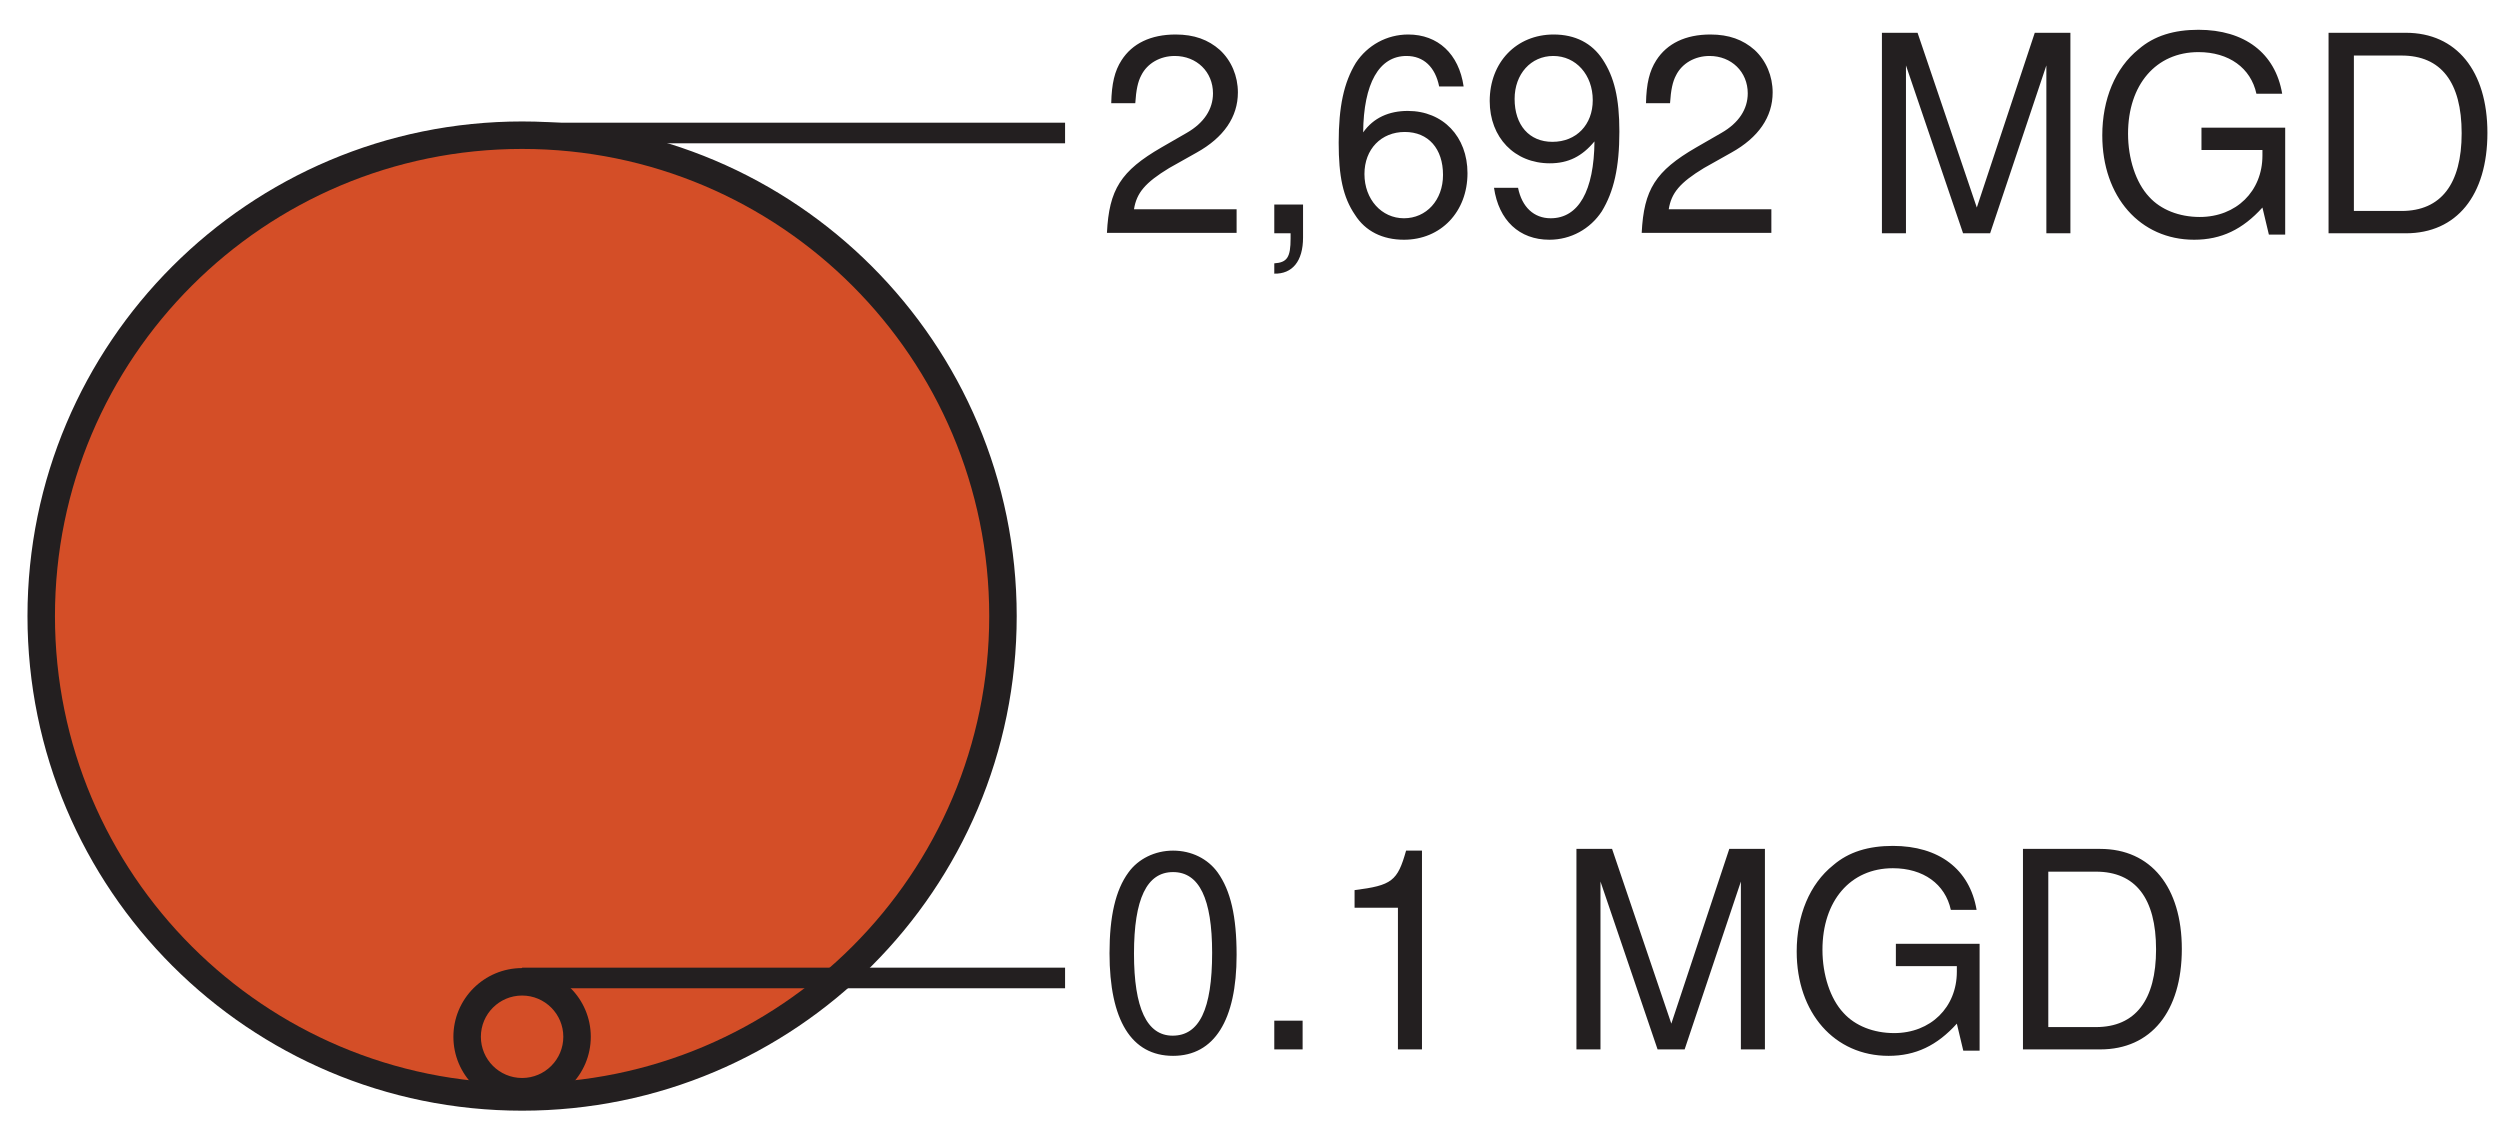
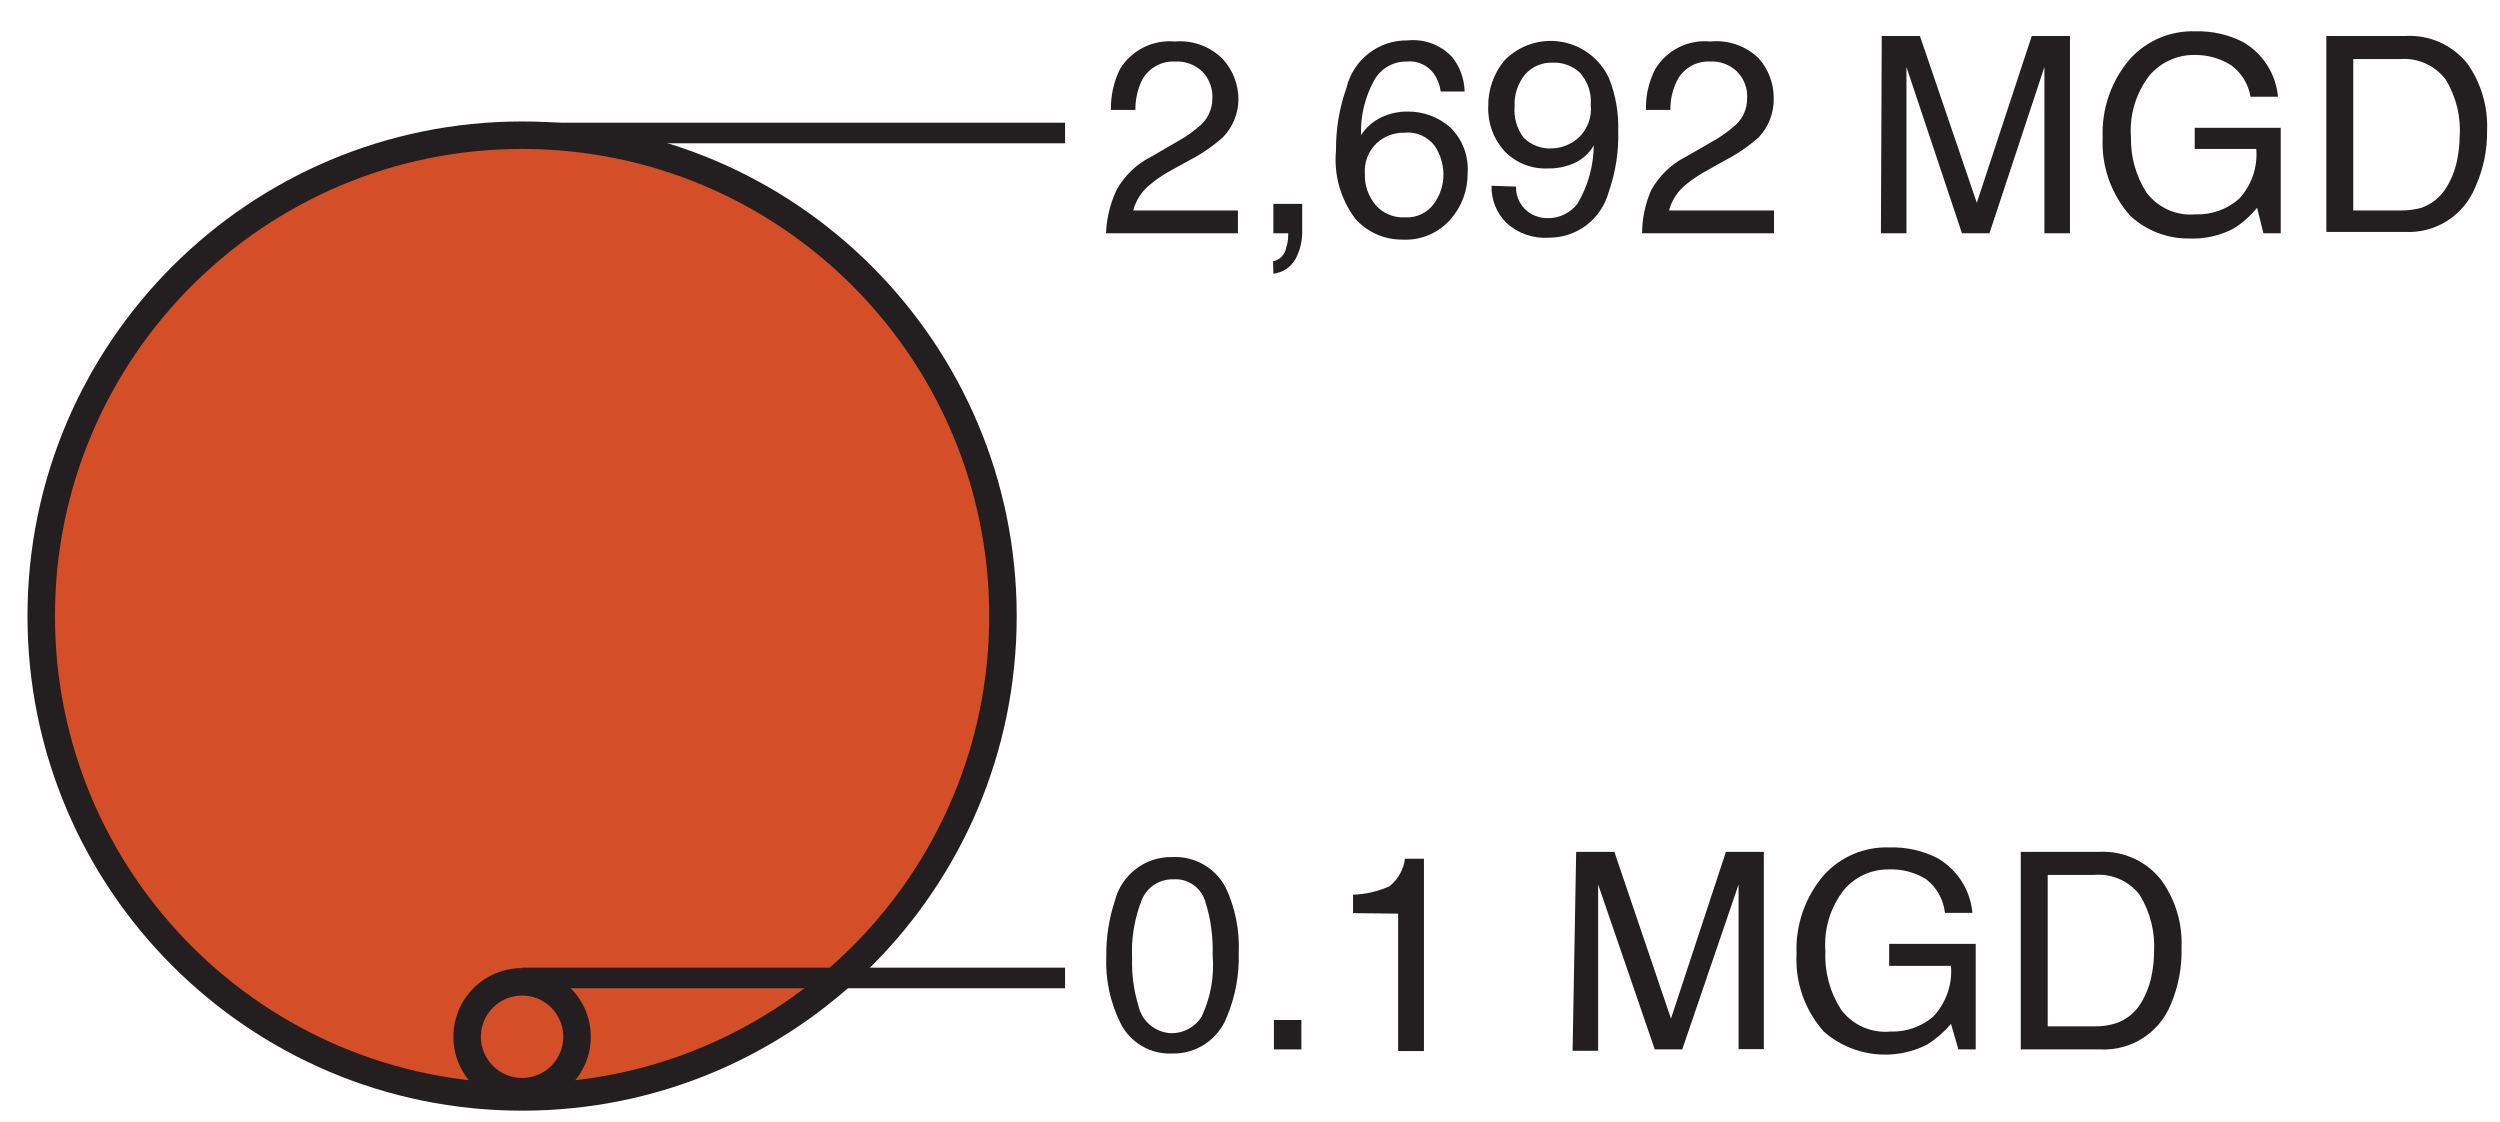
<svg xmlns="http://www.w3.org/2000/svg" viewBox="0 0 90.98 40.82">
  <g id="thermo">
    <g id="thermoText">
-       <text transform="translate(39.94 38.19)" style="font-size:10px;fill:#231f20;font-family:Helvetica">0.1 MGD</text>
-       <text transform="translate(39.94 8.49)" style="font-size:10px;fill:#231f20;font-family:Helvetica">2,692 MGD</text>
+       <path d="M44.61,32.31a5.06,5.06,0,0,1,.47,2.37A5.59,5.59,0,0,1,44.65,37a2.08,2.08,0,0,1-2,1.34,2,2,0,0,1-1.87-1.1,5,5,0,0,1-.52-2.45,6.16,6.16,0,0,1,.31-2,2.11,2.11,0,0,1,2.09-1.6A2.07,2.07,0,0,1,44.61,32.31ZM43.73,37a4.41,4.41,0,0,0,.4-2.26,5.75,5.75,0,0,0-.29-2A1.13,1.13,0,0,0,42.7,32a1.2,1.2,0,0,0-1.14.73,5.08,5.08,0,0,0-.36,2.16,5.3,5.3,0,0,0,.23,1.71,1.27,1.27,0,0,0,1.2,1A1.29,1.29,0,0,0,43.73,37Z" style="fill:#231f20" />
+       <path d="M46.36,37.12h1v1.07h-1Z" style="fill:#231f20" />
+       <path d="M49.24,33.23v-.67a3.48,3.48,0,0,0,1.33-.31,1.55,1.55,0,0,0,.56-1h.69v7h-.94v-5Z" style="fill:#231f20" />
+       <path d="M57.36,31h1.39l2.06,6.07,2-6.07h1.38v7.18h-.92V34c0-.14,0-.39,0-.73s0-.7,0-1.08l-2.05,6h-1l-2.06-6v.22c0,.17,0,.44,0,.8s0,.62,0,.79v4.24h-.93Z" style="fill:#231f20" />
+       <path d="M70.49,31.22a2.56,2.56,0,0,1,1.29,2h-1A1.78,1.78,0,0,0,70.1,32a2.39,2.39,0,0,0-1.36-.36,2.1,2.1,0,0,0-1.64.75,3.23,3.23,0,0,0-.67,2.23A3.6,3.6,0,0,0,67,36.74a2,2,0,0,0,1.8.8A2.27,2.27,0,0,0,70.35,37,2.4,2.4,0,0,0,71,35.15H68.75v-.8H71.9v3.84h-.63L71,37.26a3.79,3.79,0,0,1-.86.75,3.38,3.38,0,0,1-3.76-.46,3.94,3.94,0,0,1-1-2.84,4.13,4.13,0,0,1,1-2.87,3.06,3.06,0,0,1,2.37-1A3.61,3.61,0,0,1,70.49,31.22Z" style="fill:#231f20" />
+       <path d="M73.54,31H76.4a2.69,2.69,0,0,1,2.27,1.05,3.9,3.9,0,0,1,.72,2.43A4.9,4.9,0,0,1,79,36.55a2.62,2.62,0,0,1-2.57,1.64H73.54Zm2.67,6.35a2.46,2.46,0,0,0,.79-.11,1.7,1.7,0,0,0,.91-.73,3.14,3.14,0,0,0,.41-1.11,4.11,4.11,0,0,0,.07-.75,3.58,3.58,0,0,0-.52-2.08,1.89,1.89,0,0,0-1.67-.73H74.52v5.51Z" style="fill:#231f20" />
+       <path d="M40.63,6.92A2.94,2.94,0,0,1,41.9,5.7l.93-.54a4.88,4.88,0,0,0,.89-.63,1.31,1.31,0,0,0,.4-.93,1.31,1.31,0,0,0-.37-1,1.33,1.33,0,0,0-1-.36A1.28,1.28,0,0,0,41.52,3a2.45,2.45,0,0,0-.2,1h-.89a3.19,3.19,0,0,1,.33-1.49,2.12,2.12,0,0,1,2-1,2.19,2.19,0,0,1,1.75.65,2.18,2.18,0,0,1,.56,1.45A2,2,0,0,1,44.5,5a6,6,0,0,1-1.23.84l-.67.37a4.37,4.37,0,0,0-.75.51,1.79,1.79,0,0,0-.61.94h3.81v.83h-4.8A4.12,4.12,0,0,1,40.63,6.92Z" style="fill:#231f20" />
+       <path d="M46.33,9.51A.61.61,0,0,0,46.81,9a1.33,1.33,0,0,0,.07-.43V8.55s0,0,0-.06h-.54V7.42h1.05v1a2.08,2.08,0,0,1-.24,1,1.06,1.06,0,0,1-.81.54Z" style="fill:#231f20" />
+       <path d="M52.84,2.07a2.06,2.06,0,0,1,.46,1.26h-.87a1.45,1.45,0,0,0-.25-.65,1.09,1.09,0,0,0-1-.44,1.32,1.32,0,0,0-1.17.68,3.87,3.87,0,0,0-.48,2,1.79,1.79,0,0,1,.76-.66,2.2,2.2,0,0,1,.94-.2,2.31,2.31,0,0,1,1.53.56,2.11,2.11,0,0,1,.65,1.68,2.5,2.5,0,0,1-.62,1.68,2.17,2.17,0,0,1-1.76.74,2.27,2.27,0,0,1-1.7-.75,3.57,3.57,0,0,1-.71-2.5A6.59,6.59,0,0,1,49,3.2a2.25,2.25,0,0,1,2.23-1.73A1.94,1.94,0,0,1,52.84,2.07Zm-.66,5.35a1.81,1.81,0,0,0,.35-1.1,1.9,1.9,0,0,0-.31-1,1.22,1.22,0,0,0-1.12-.49,1.44,1.44,0,0,0-1,.38,1.41,1.41,0,0,0-.43,1.13,1.68,1.68,0,0,0,.39,1.12,1.32,1.32,0,0,0,1.07.45A1.21,1.21,0,0,0,52.18,7.42Z" style="fill:#231f20" />
+       <path d="M55.17,6.79a1.12,1.12,0,0,0,.56,1,1.23,1.23,0,0,0,.61.15,1.35,1.35,0,0,0,1.07-.53A4.24,4.24,0,0,0,58,5.29a1.54,1.54,0,0,1-.72.65,2.24,2.24,0,0,1-.93.19,2.07,2.07,0,0,1-1.6-.63,2.29,2.29,0,0,1-.59-1.62,2.57,2.57,0,0,1,.58-1.67,2.34,2.34,0,0,1,3.82.65,4.78,4.78,0,0,1,.33,1.89A6.19,6.19,0,0,1,58.54,7a2.24,2.24,0,0,1-2.17,1.65,2.07,2.07,0,0,1-1.55-.54,1.83,1.83,0,0,1-.54-1.35ZM57.46,5a1.44,1.44,0,0,0,.43-1.2,1.55,1.55,0,0,0-.39-1.15,1.37,1.37,0,0,0-1-.37,1.27,1.27,0,0,0-1,.43,1.7,1.7,0,0,0-.38,1.15A1.67,1.67,0,0,0,55.44,5a1.34,1.34,0,0,0,1.06.4A1.51,1.51,0,0,0,57.46,5Z" style="fill:#231f20" />
+       <path d="M60.09,6.92A3,3,0,0,1,61.36,5.7l.94-.54a4.72,4.72,0,0,0,.88-.63,1.27,1.27,0,0,0,.4-.93,1.27,1.27,0,0,0-.37-1,1.32,1.32,0,0,0-1-.36A1.27,1.27,0,0,0,61,3a2.29,2.29,0,0,0-.21,1h-.89a3.07,3.07,0,0,1,.34-1.49,2.1,2.1,0,0,1,2-1A2.21,2.21,0,0,1,64,2.12a2.17,2.17,0,0,1,.55,1.45A2,2,0,0,1,64,5a6,6,0,0,1-1.23.84l-.66.37a5,5,0,0,0-.76.51,1.79,1.79,0,0,0-.61.94h3.82v.83h-4.8A3.94,3.94,0,0,1,60.09,6.92Z" style="fill:#231f20" />
+       <path d="M68.48,1.31h1.39l2.07,6.07,2-6.07h1.39V8.49h-.93V4.25c0-.14,0-.38,0-.72s0-.7,0-1.09l-2,6.05h-1L69.38,2.44v.22c0,.17,0,.44,0,.8s0,.62,0,.79V8.49h-.93Z" style="fill:#231f20" />
+       <path d="M81.61,1.52a2.56,2.56,0,0,1,1.29,2h-1a1.77,1.77,0,0,0-.71-1.15A2.43,2.43,0,0,0,79.86,2a2.12,2.12,0,0,0-1.64.75A3.28,3.28,0,0,0,77.55,5,3.6,3.6,0,0,0,78.11,7a2,2,0,0,0,1.79.8,2.27,2.27,0,0,0,1.58-.56,2.37,2.37,0,0,0,.63-1.82H79.87V4.65H83V8.49h-.63l-.23-.93a3.45,3.45,0,0,1-.86.76,3.18,3.18,0,0,1-1.6.36,3.11,3.11,0,0,1-2.16-.83,4,4,0,0,1-1-2.84,4.13,4.13,0,0,1,1-2.87,3.06,3.06,0,0,1,2.37-1A3.58,3.58,0,0,1,81.61,1.52Z" style="fill:#231f20" />
+       <path d="M84.66,1.31h2.87a2.69,2.69,0,0,1,2.26,1,3.94,3.94,0,0,1,.72,2.43,4.82,4.82,0,0,1-.43,2.07,2.61,2.61,0,0,1-2.56,1.63H84.66Zm2.68,6.35a2.87,2.87,0,0,0,.79-.1,1.75,1.75,0,0,0,.9-.74,3,3,0,0,0,.41-1.11A4.11,4.11,0,0,0,89.51,5,3.52,3.52,0,0,0,89,2.89a1.89,1.89,0,0,0-1.66-.74H85.64V7.66Z" style="fill:#231f20" />
    </g>
    <circle cx="19" cy="22.42" r="17.5" style="fill:#d44e27" />
    <path d="M19,5.42a17,17,0,1,1-17,17,17,17,0,0,1,17-17m0-1a18,18,0,1,0,18,18,18,18,0,0,0-18-18Z" style="fill:#231f20" />
    <circle cx="19" cy="37.73" r="2" style="fill:#d44e27" />
    <path d="M19,36.23a1.5,1.5,0,1,1-1.5,1.5,1.5,1.5,0,0,1,1.5-1.5m0-1a2.5,2.5,0,1,0,2.5,2.5,2.5,2.5,0,0,0-2.5-2.5Z" style="fill:#231f20" />
    <line x1="19" y1="4.84" x2="38.76" y2="4.84" style="fill:none;stroke:#231f20;stroke-miterlimit:10;stroke-width:0.75px" />
    <line x1="19" y1="35.59" x2="38.76" y2="35.59" style="fill:none;stroke:#231f20;stroke-miterlimit:10;stroke-width:0.75px" />
  </g>
</svg>
